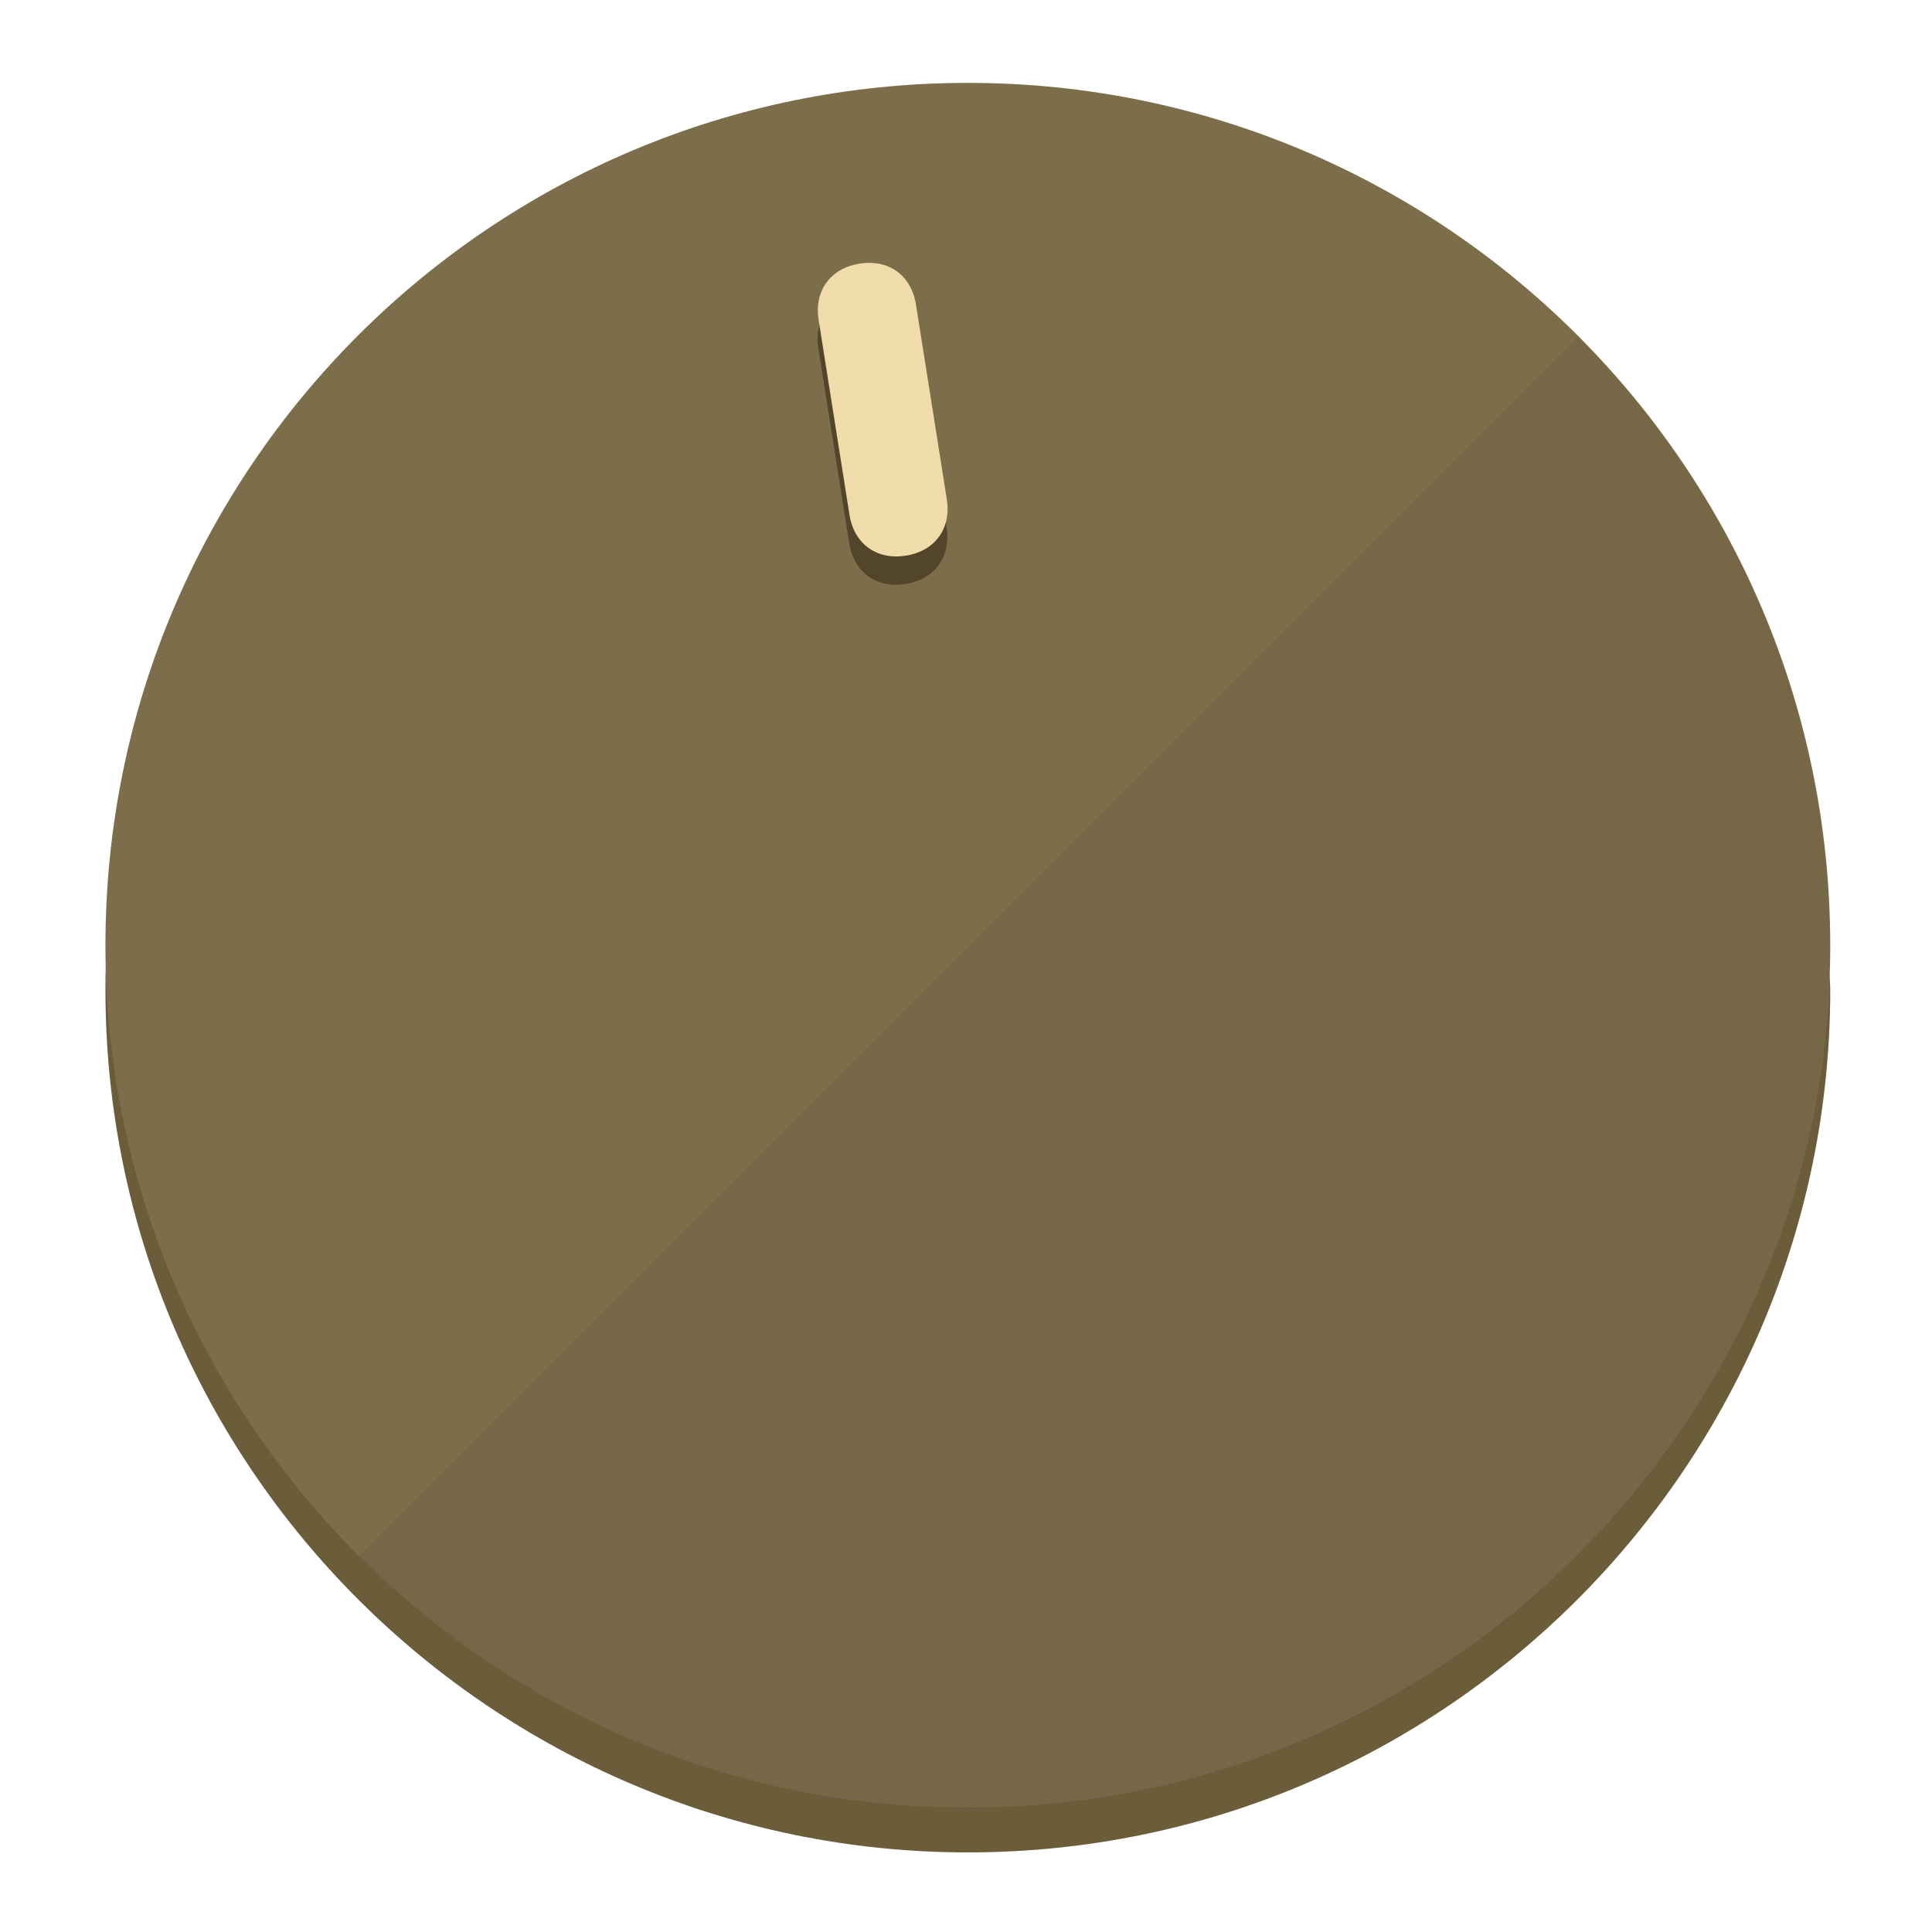
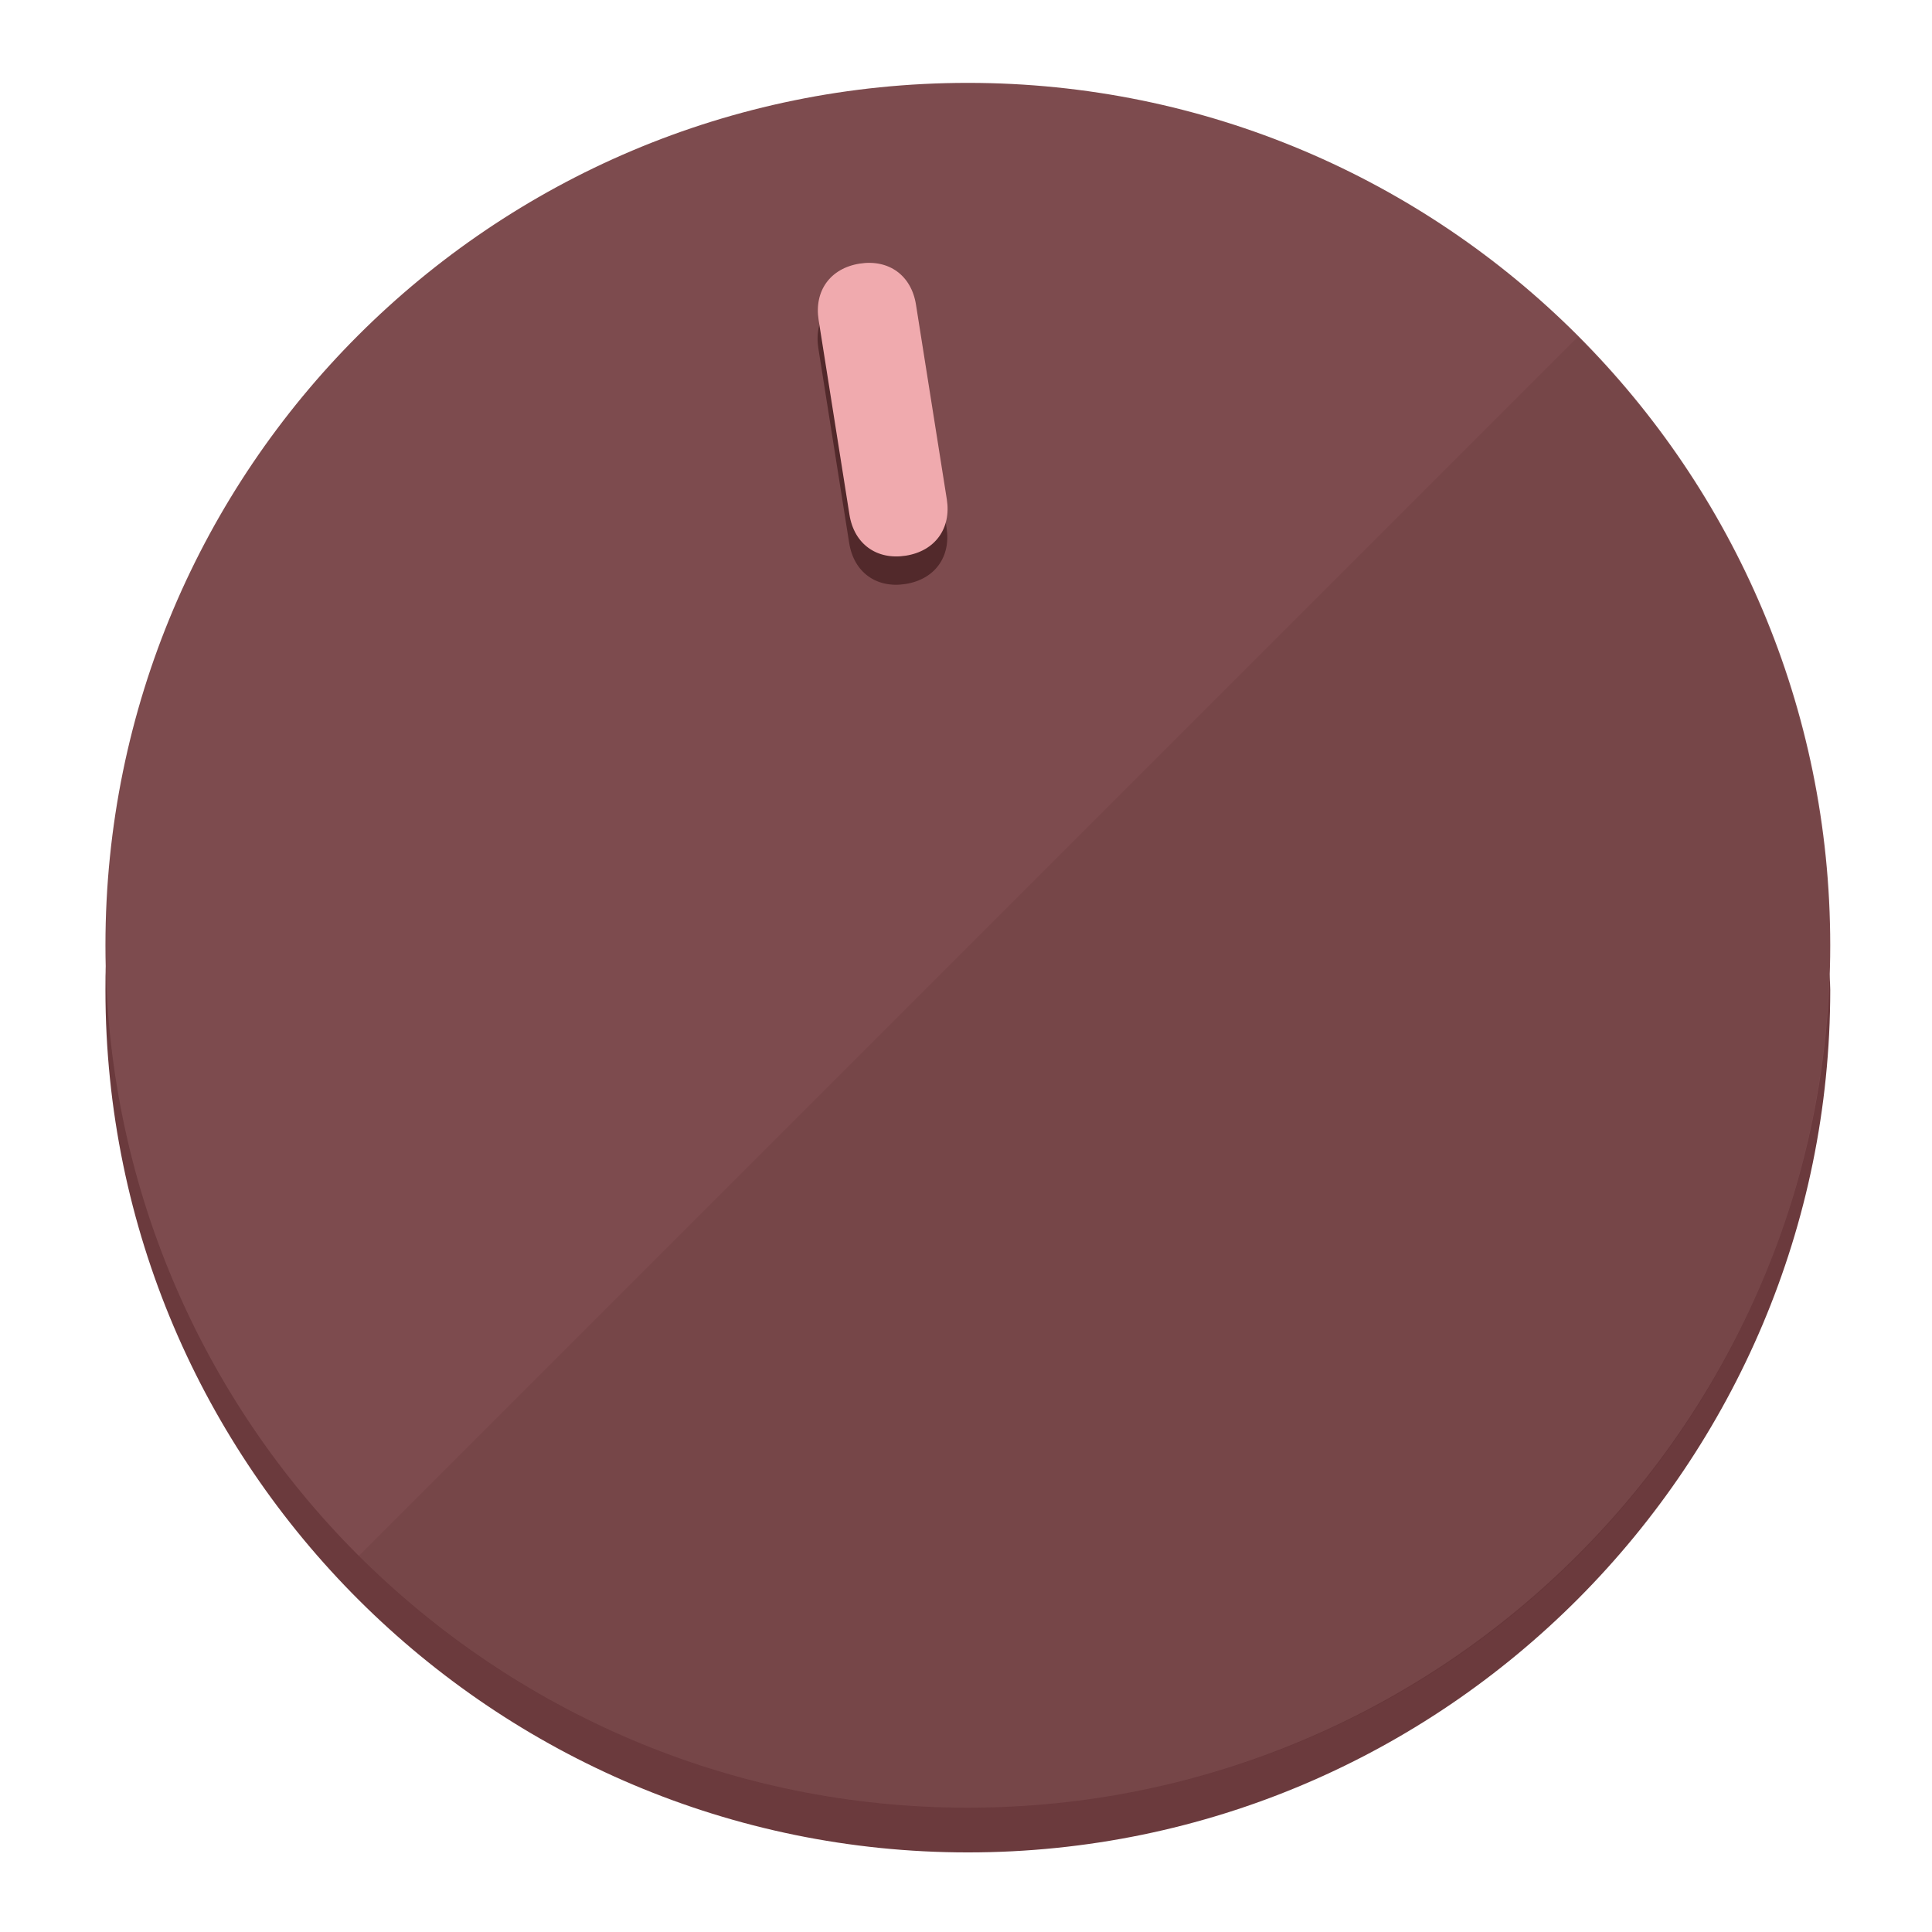
<svg xmlns="http://www.w3.org/2000/svg" height="120px" width="120px" version="1.1" id="Layer_1" viewBox="0 0 496.8 496.8" xml:space="preserve">
  <defs id="defs23" />
  <g id="g3158">
-     <path style="display:inline;fill:#6B5C3A;fill-opacity:1;stroke-width:1.584" d="m 248.875,445.92 c 116.582,0 212.89,-91.238 220.493,-205.286 0,5.069 1.267,8.87 1.267,13.939 0,121.651 -98.842,221.76 -221.76,221.76 -121.651,0 -221.76,-98.842 -221.76,-221.76 0,-5.069 0,-8.87 1.267,-13.939 7.603,114.048 103.91,205.286 220.493,205.286 z" id="path8" />
-     <circle style="display:inline;fill:#7D6E4B;fill-opacity:1;stroke-width:1.584" cx="248.875" cy="243.071" r="221.76" id="circle12" />
-     <path style="display:inline;fill:#524529;fill-opacity:0.154;stroke-width:1.587" d="m 405.744,86.606 c 86.308,86.308 86.308,227.193 0,313.5 -86.308,86.308 -227.193,86.308 -313.5,0" id="path14" />
+     <path style="display:inline;fill:#6B3A3D;fill-opacity:1;stroke-width:1.584" d="m 248.875,445.92 c 116.582,0 212.89,-91.238 220.493,-205.286 0,5.069 1.267,8.87 1.267,13.939 0,121.651 -98.842,221.76 -221.76,221.76 -121.651,0 -221.76,-98.842 -221.76,-221.76 0,-5.069 0,-8.87 1.267,-13.939 7.603,114.048 103.91,205.286 220.493,205.286 z" id="path8" />
+     <circle style="display:inline;fill:#7D4B4E;fill-opacity:1;stroke-width:1.584" cx="248.875" cy="243.071" r="221.76" id="circle12" />
+     <path style="display:inline;fill:#52292B;fill-opacity:0.154;stroke-width:1.587" d="m 405.744,86.606 c 86.308,86.308 86.308,227.193 0,313.5 -86.308,86.308 -227.193,86.308 -313.5,0" id="path14" />
  </g>
  <g id="g3198">
    <circle style="display:none;fill:#000000;fill-opacity:0;stroke-width:1.584" cx="207.304" cy="279.452" r="221.76" id="circle12-3" transform="rotate(-9)" />
-     <path style="display:inline;fill:#524529;fill-opacity:1;stroke-width:1.584" d="m 243.395,135.669 c 1.189,7.51 -3.024,13.309 -10.534,14.498 v 0 c -7.51,1.189 -13.309,-3.024 -14.498,-10.534 l -7.929,-50.064 c -1.189,-7.51 3.024,-13.309 10.534,-14.498 v 0 c 7.51,-1.189 13.309,3.024 14.498,10.534 z" id="path3789" />
-     <path style="display:inline;fill:#F0DBAA;stroke-width:1.584" d="m 243.465,128.388 c 1.189,7.51 -3.024,13.309 -10.534,14.498 v 0 c -7.51,1.189 -13.309,-3.024 -14.498,-10.534 l -7.929,-50.064 c -1.189,-7.51 3.024,-13.309 10.534,-14.498 v 0 c 7.51,-1.189 13.309,3.024 14.498,10.534 z" id="path915" />
+     <path style="display:inline;fill:#52292B;fill-opacity:1;stroke-width:1.584" d="m 243.395,135.669 c 1.189,7.51 -3.024,13.309 -10.534,14.498 v 0 c -7.51,1.189 -13.309,-3.024 -14.498,-10.534 l -7.929,-50.064 c -1.189,-7.51 3.024,-13.309 10.534,-14.498 v 0 c 7.51,-1.189 13.309,3.024 14.498,10.534 z" id="path3789" />
+     <path style="display:inline;fill:#F0AAAE;stroke-width:1.584" d="m 243.465,128.388 c 1.189,7.51 -3.024,13.309 -10.534,14.498 v 0 c -7.51,1.189 -13.309,-3.024 -14.498,-10.534 l -7.929,-50.064 c -1.189,-7.51 3.024,-13.309 10.534,-14.498 v 0 c 7.51,-1.189 13.309,3.024 14.498,10.534 z" id="path915" />
  </g>
</svg>
